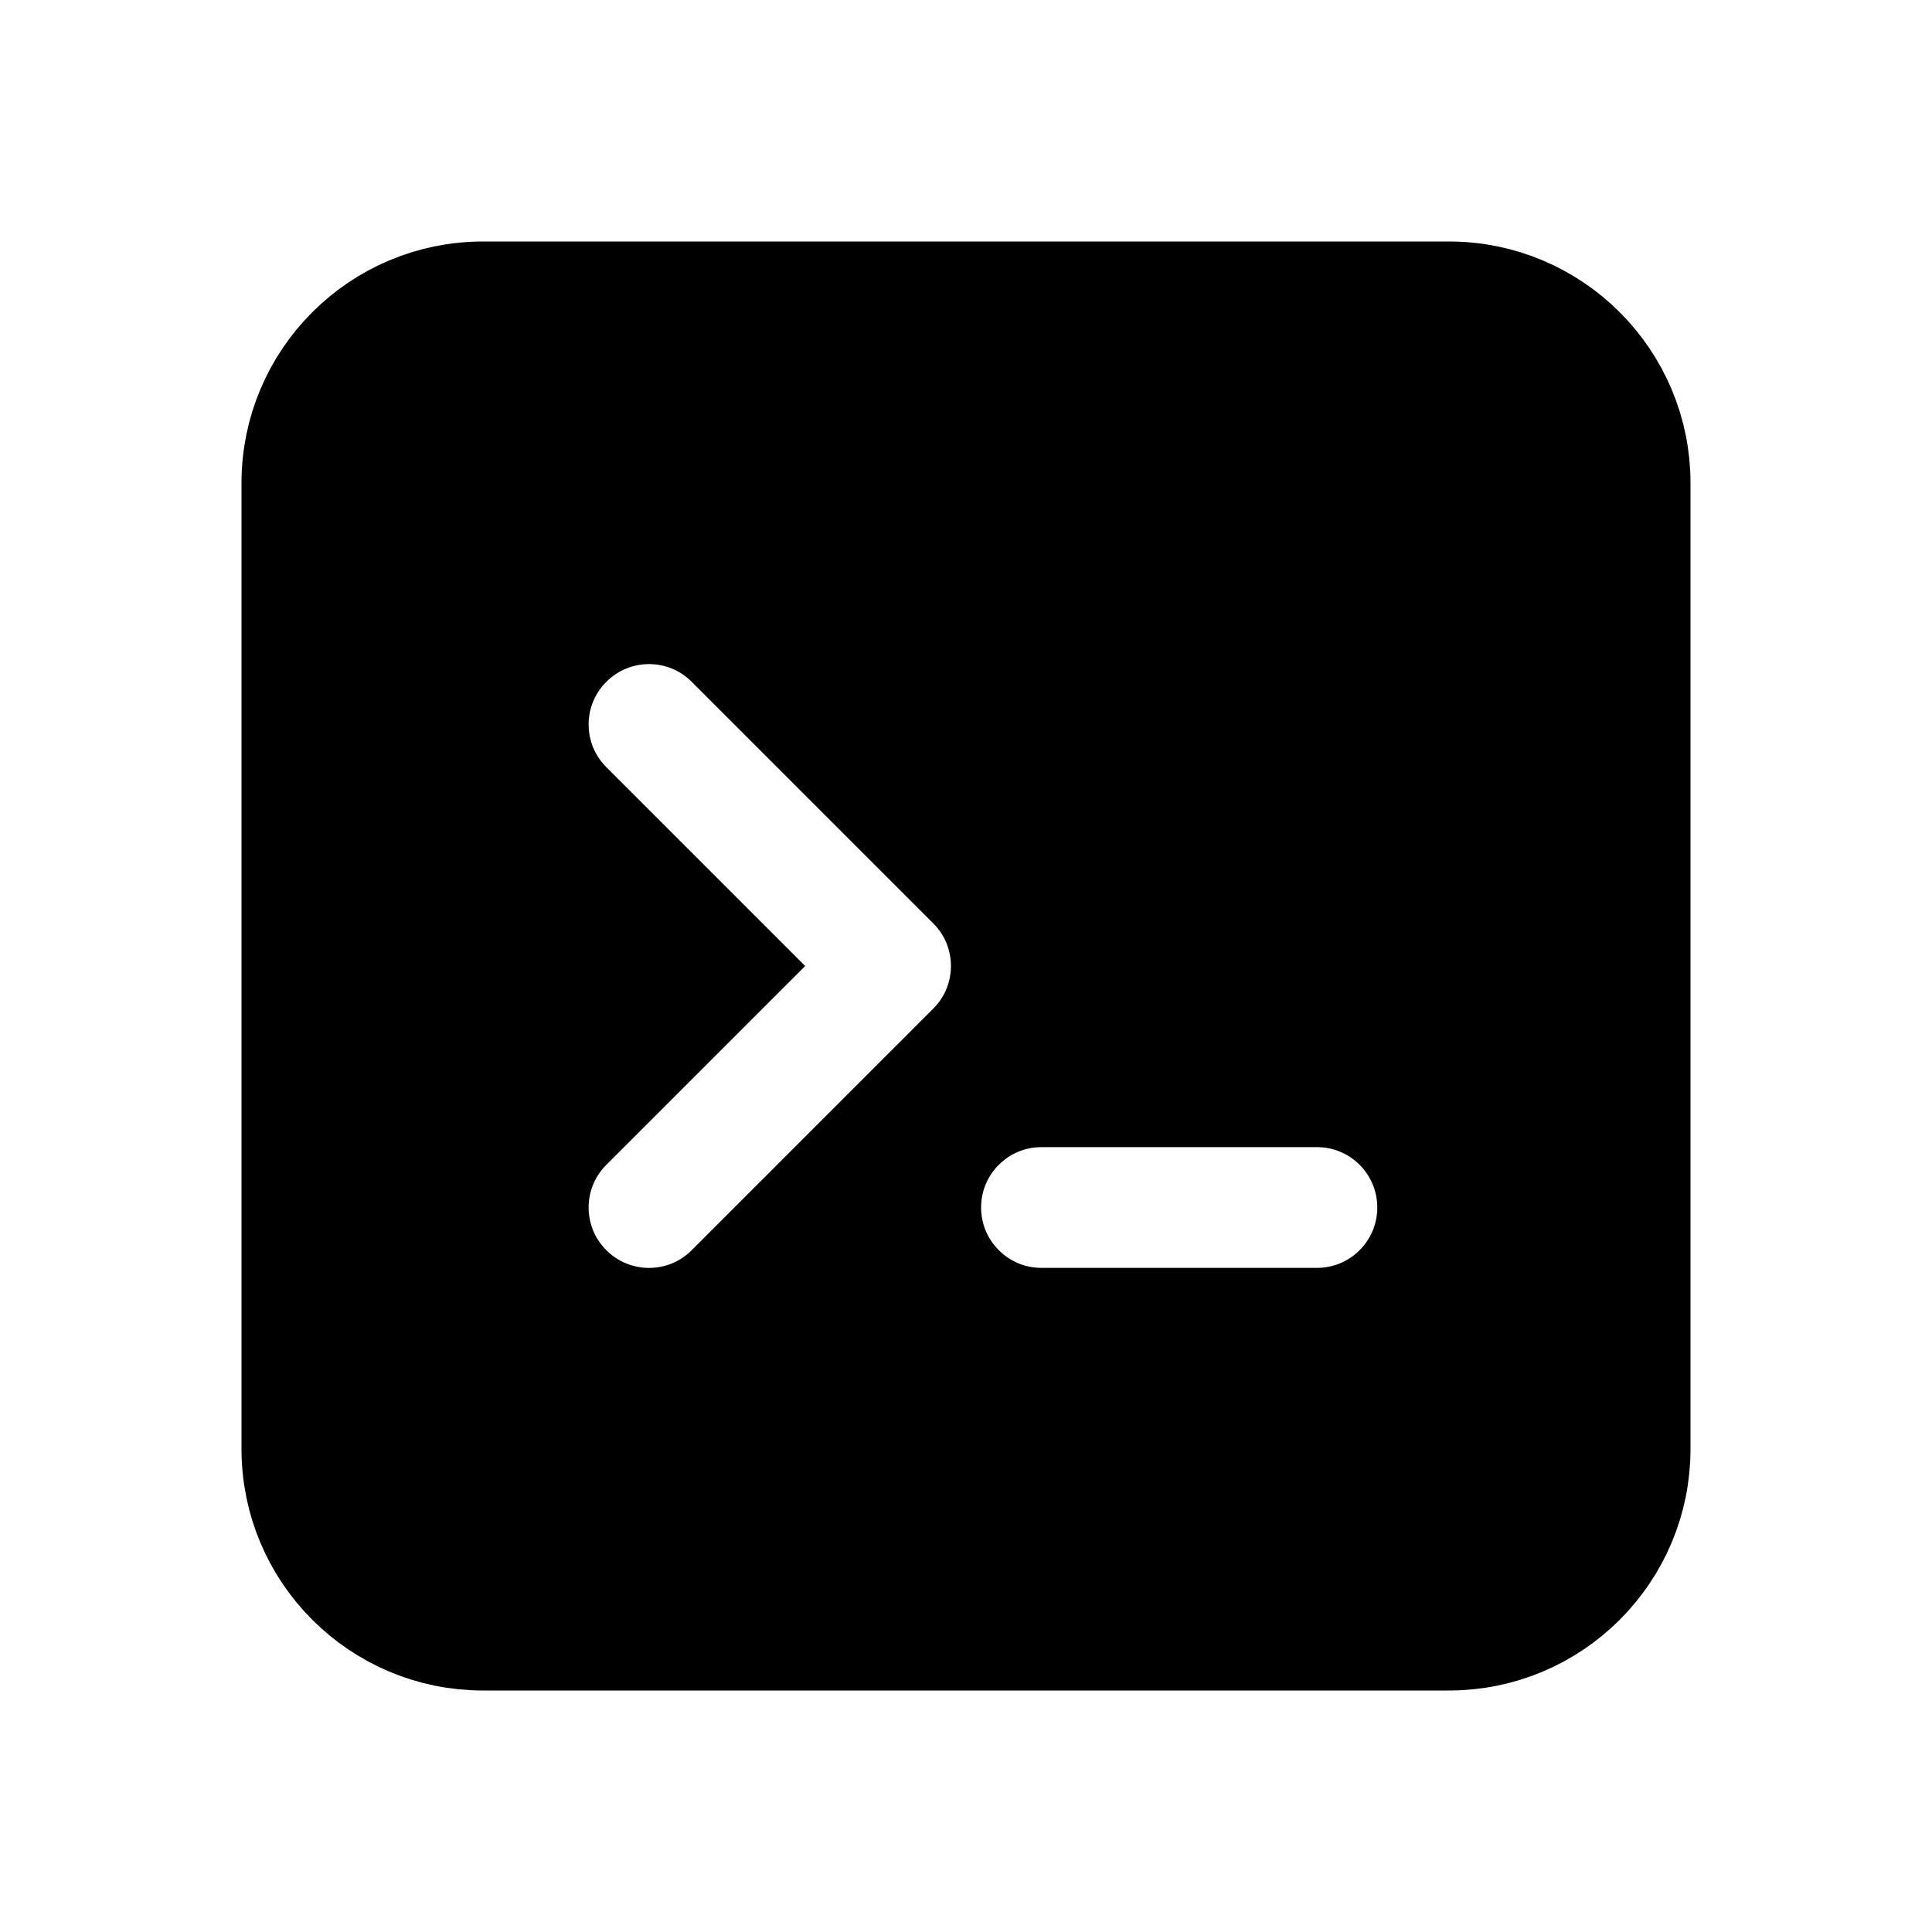
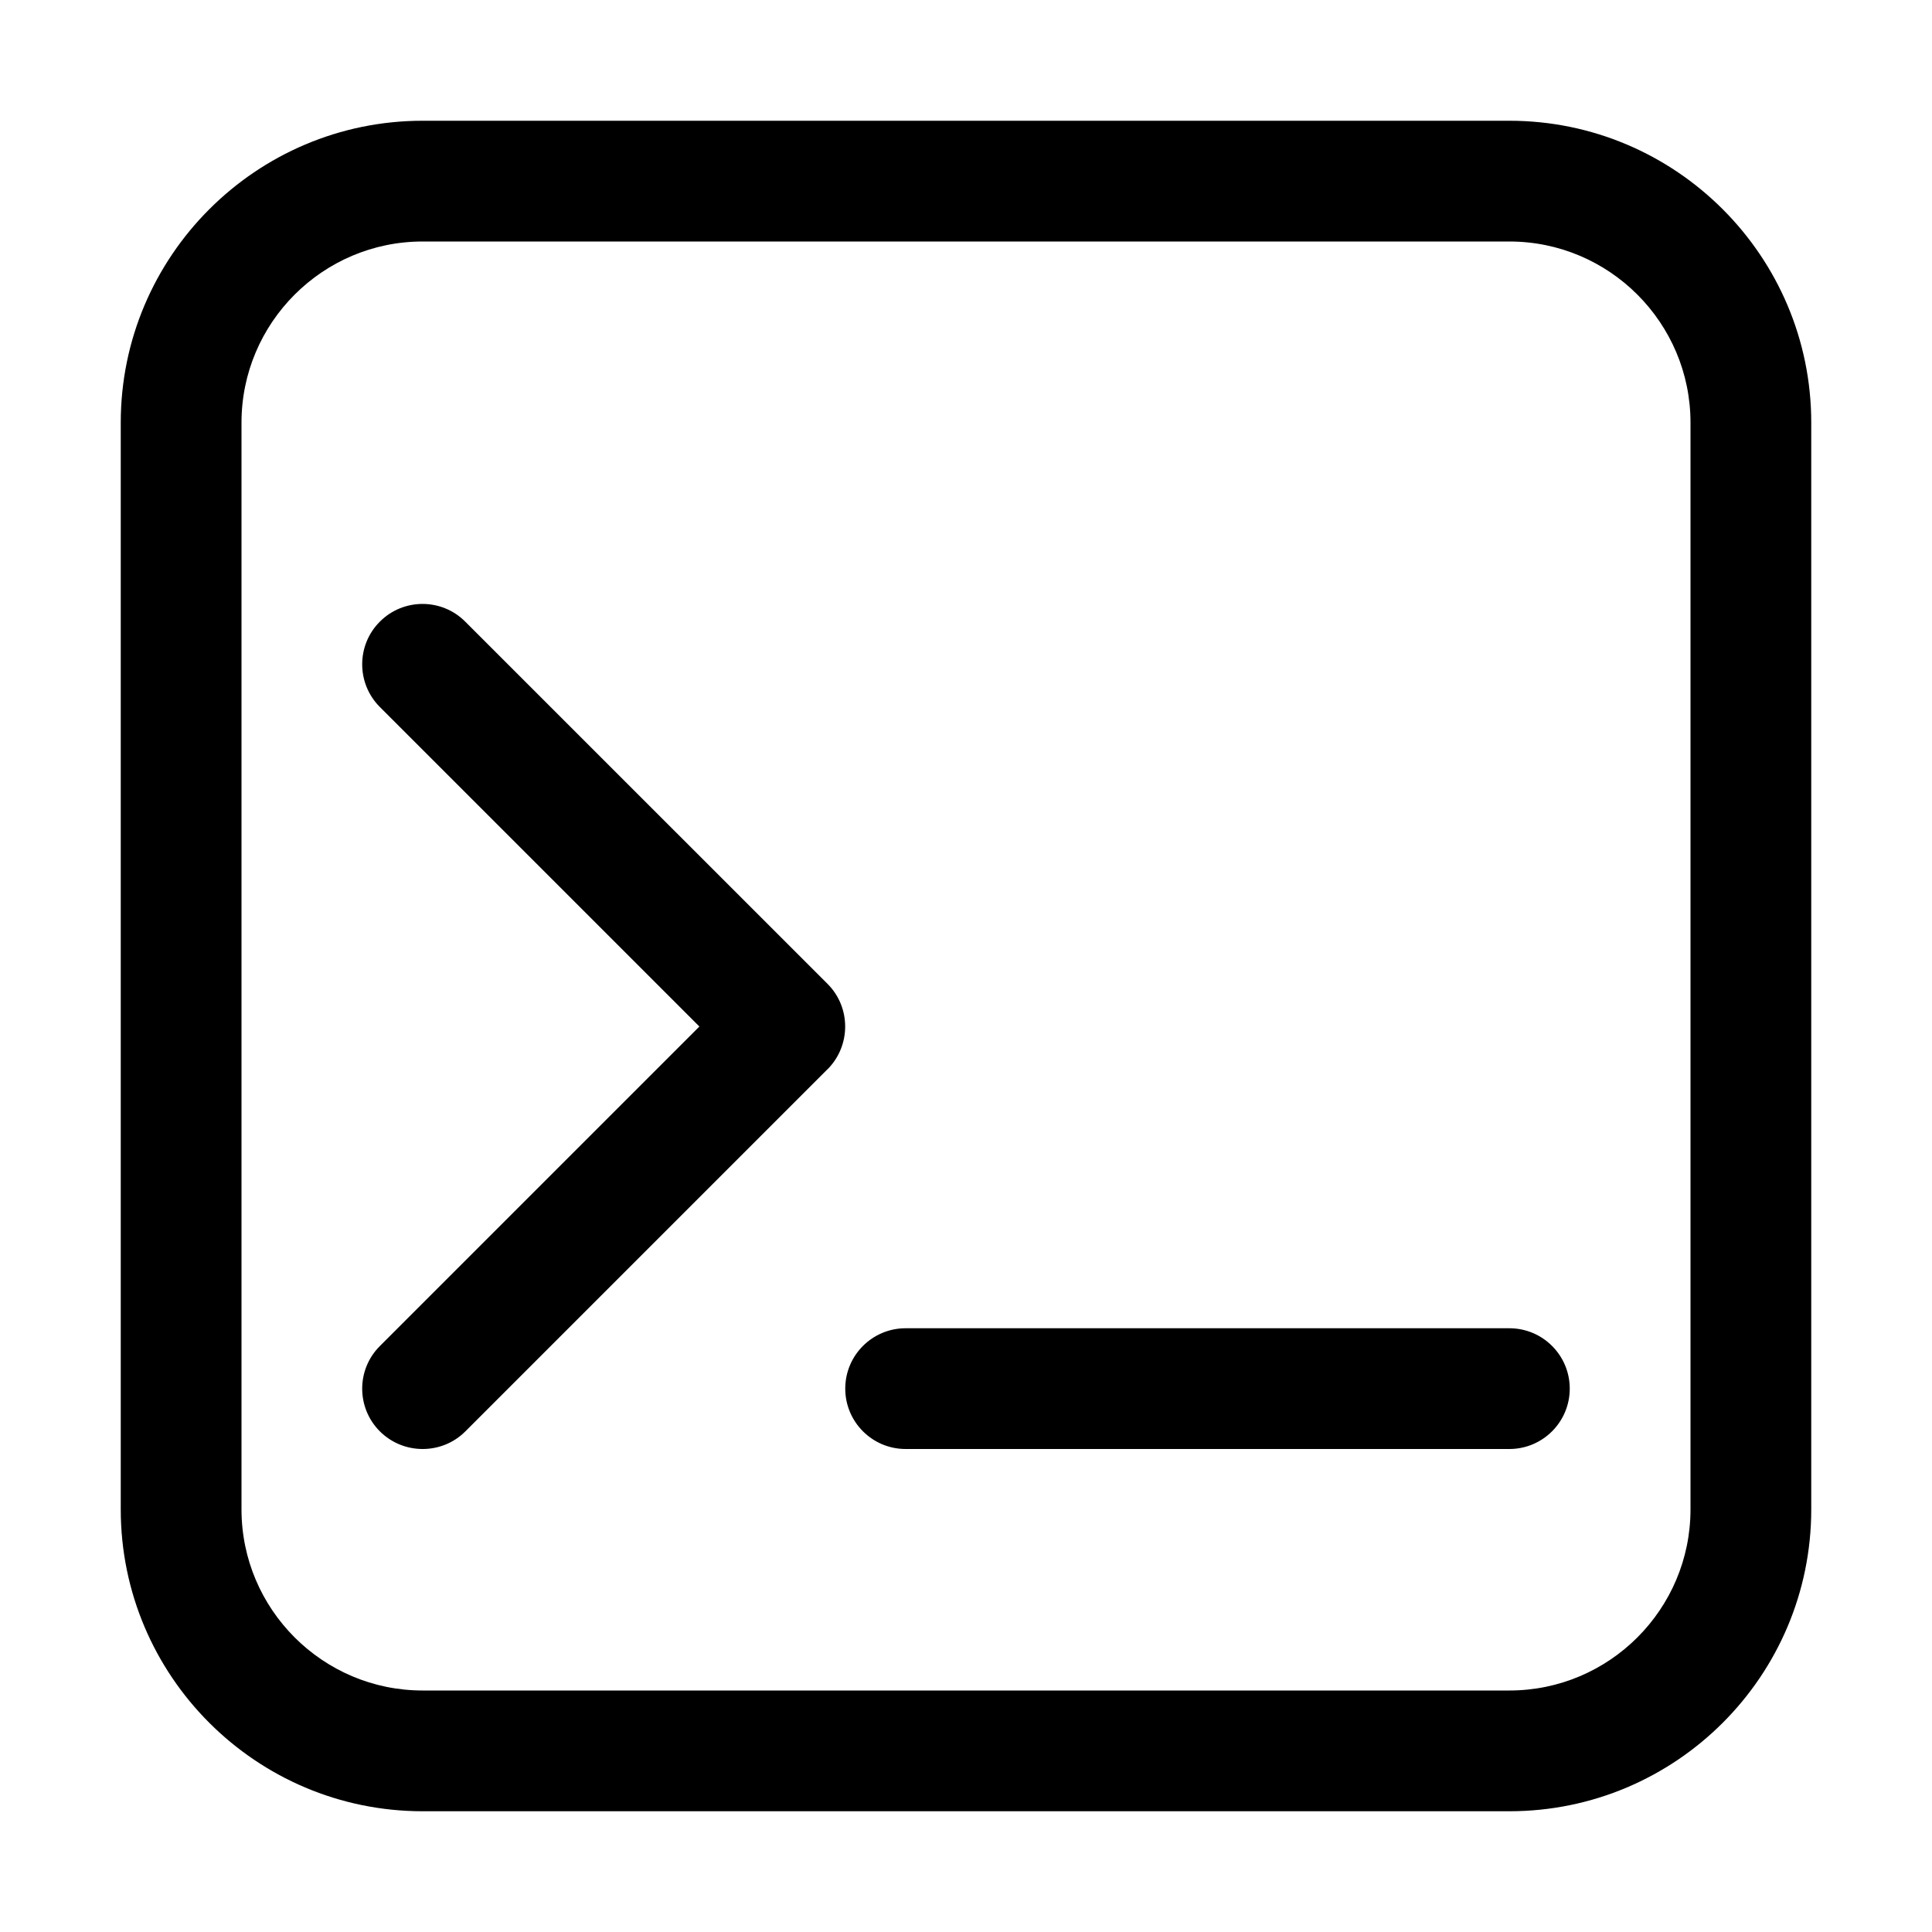
- <svg xmlns="http://www.w3.org/2000/svg" width="16" height="16" viewBox="0 0 16 16" fill="none">
-   <path d="M2.5 4C2.5 3.172 3.172 2.5 4 2.5H12C12.828 2.5 13.5 3.172 13.5 4V12C13.5 12.828 12.828 13.5 12 13.5H4C3.172 13.5 2.5 12.828 2.5 12V4ZM4.668 10.707L5.021 10.354L4.668 10.707C5.058 11.098 5.692 11.098 6.082 10.707L8.082 8.707C8.473 8.317 8.473 7.683 8.082 7.293L6.082 5.293C5.692 4.902 5.058 4.902 4.668 5.293C4.277 5.683 4.277 6.317 4.668 6.707L5.961 8L4.668 9.293C4.277 9.683 4.277 10.317 4.668 10.707ZM8.625 9C8.073 9 7.625 9.448 7.625 10C7.625 10.552 8.073 11 8.625 11H10.906C11.459 11 11.906 10.552 11.906 10C11.906 9.448 11.459 9 10.906 9H8.625Z" fill="black" stroke="black" />
+ <svg xmlns="http://www.w3.org/2000/svg" width="24" height="24" viewBox="0 0 24 24" fill="currentColor">
+   <path d="M18.75 1.5H5.25C3.182 1.5 1.5 3.183 1.5 5.25V18.75C1.5 20.819 3.182 22.5 5.25 22.5H18.75C20.819 22.5 22.5 20.819 22.5 18.75V5.25C22.5 3.183 20.819 1.5 18.75 1.5ZM21 18.75C21 19.991 19.991 21 18.75 21H5.25C4.01 21 3 19.991 3 18.75V5.25C3 4.01 4.01 3 5.25 3H18.75C19.991 3 21 4.01 21 5.25V18.75ZM10.281 13.281L5.781 17.781C5.634 17.928 5.442 18 5.25 18C5.058 18 4.866 17.927 4.719 17.781C4.426 17.488 4.426 17.013 4.719 16.721L8.688 12.752L4.719 8.783C4.426 8.49 4.426 8.014 4.719 7.722C5.011 7.429 5.487 7.429 5.779 7.722L10.28 12.222C10.572 12.514 10.572 12.99 10.28 13.283L10.281 13.281ZM19.5 17.25C19.5 17.664 19.164 18 18.75 18H11.25C10.836 18 10.5 17.664 10.5 17.25C10.5 16.836 10.836 16.5 11.25 16.5H18.75C19.164 16.5 19.5 16.836 19.5 17.25Z" />
</svg>
